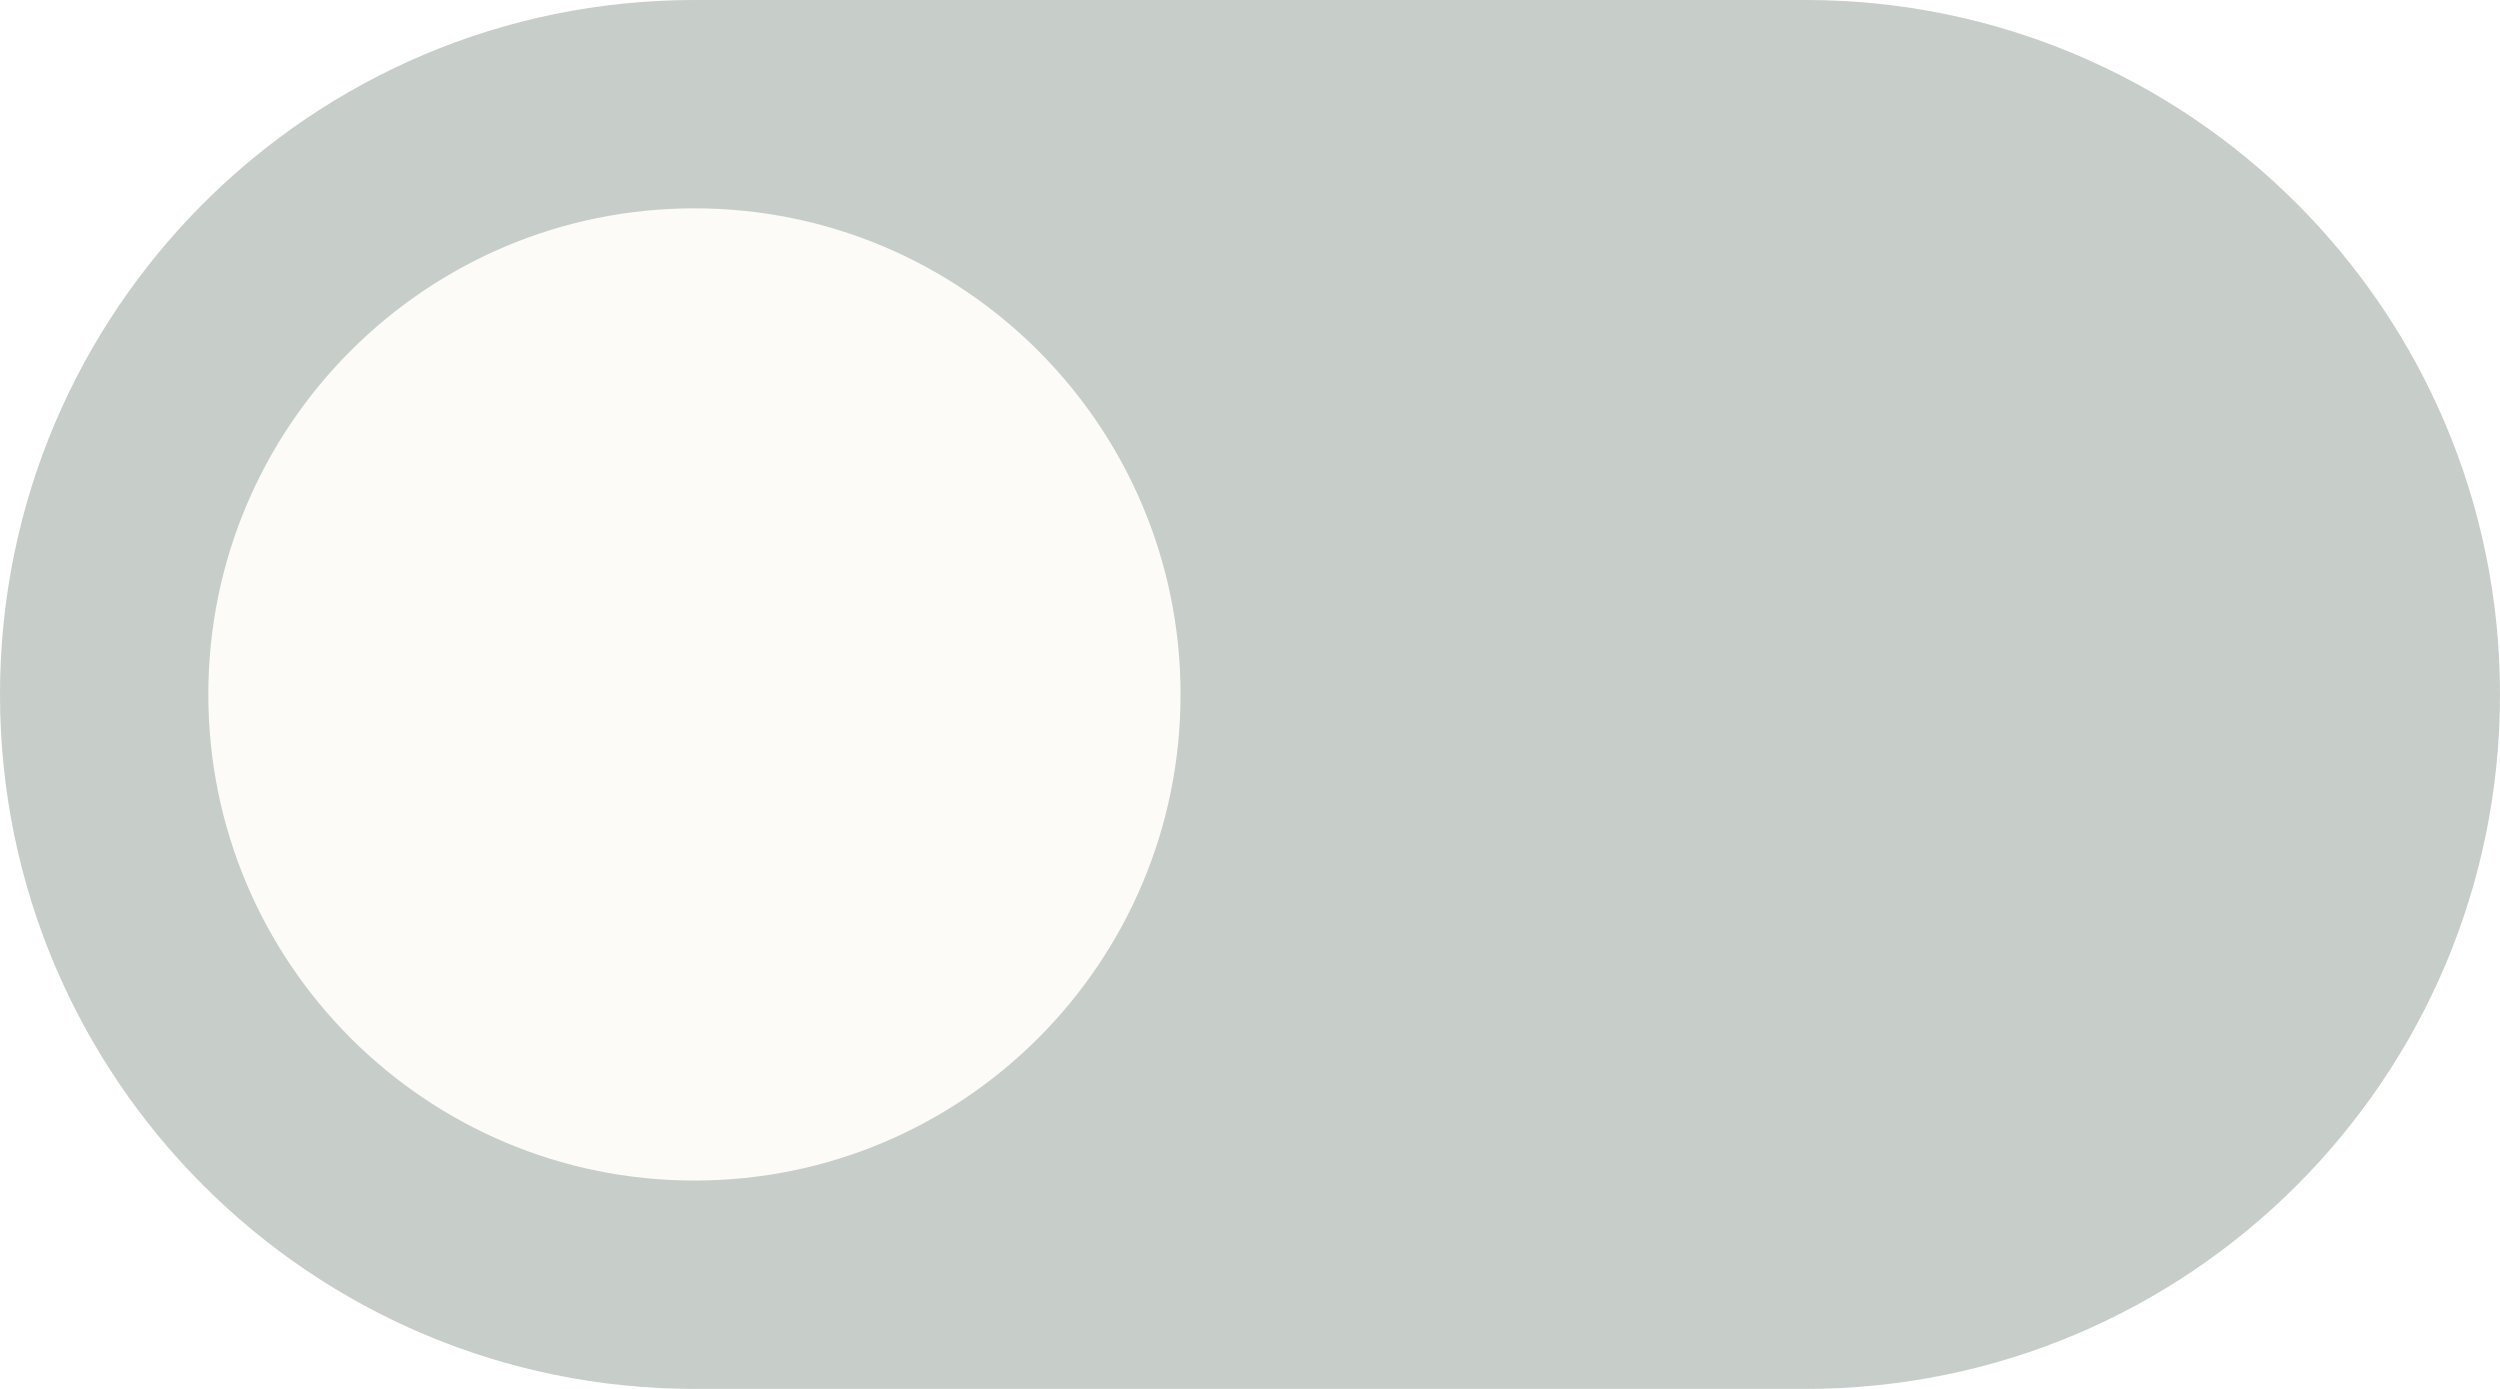
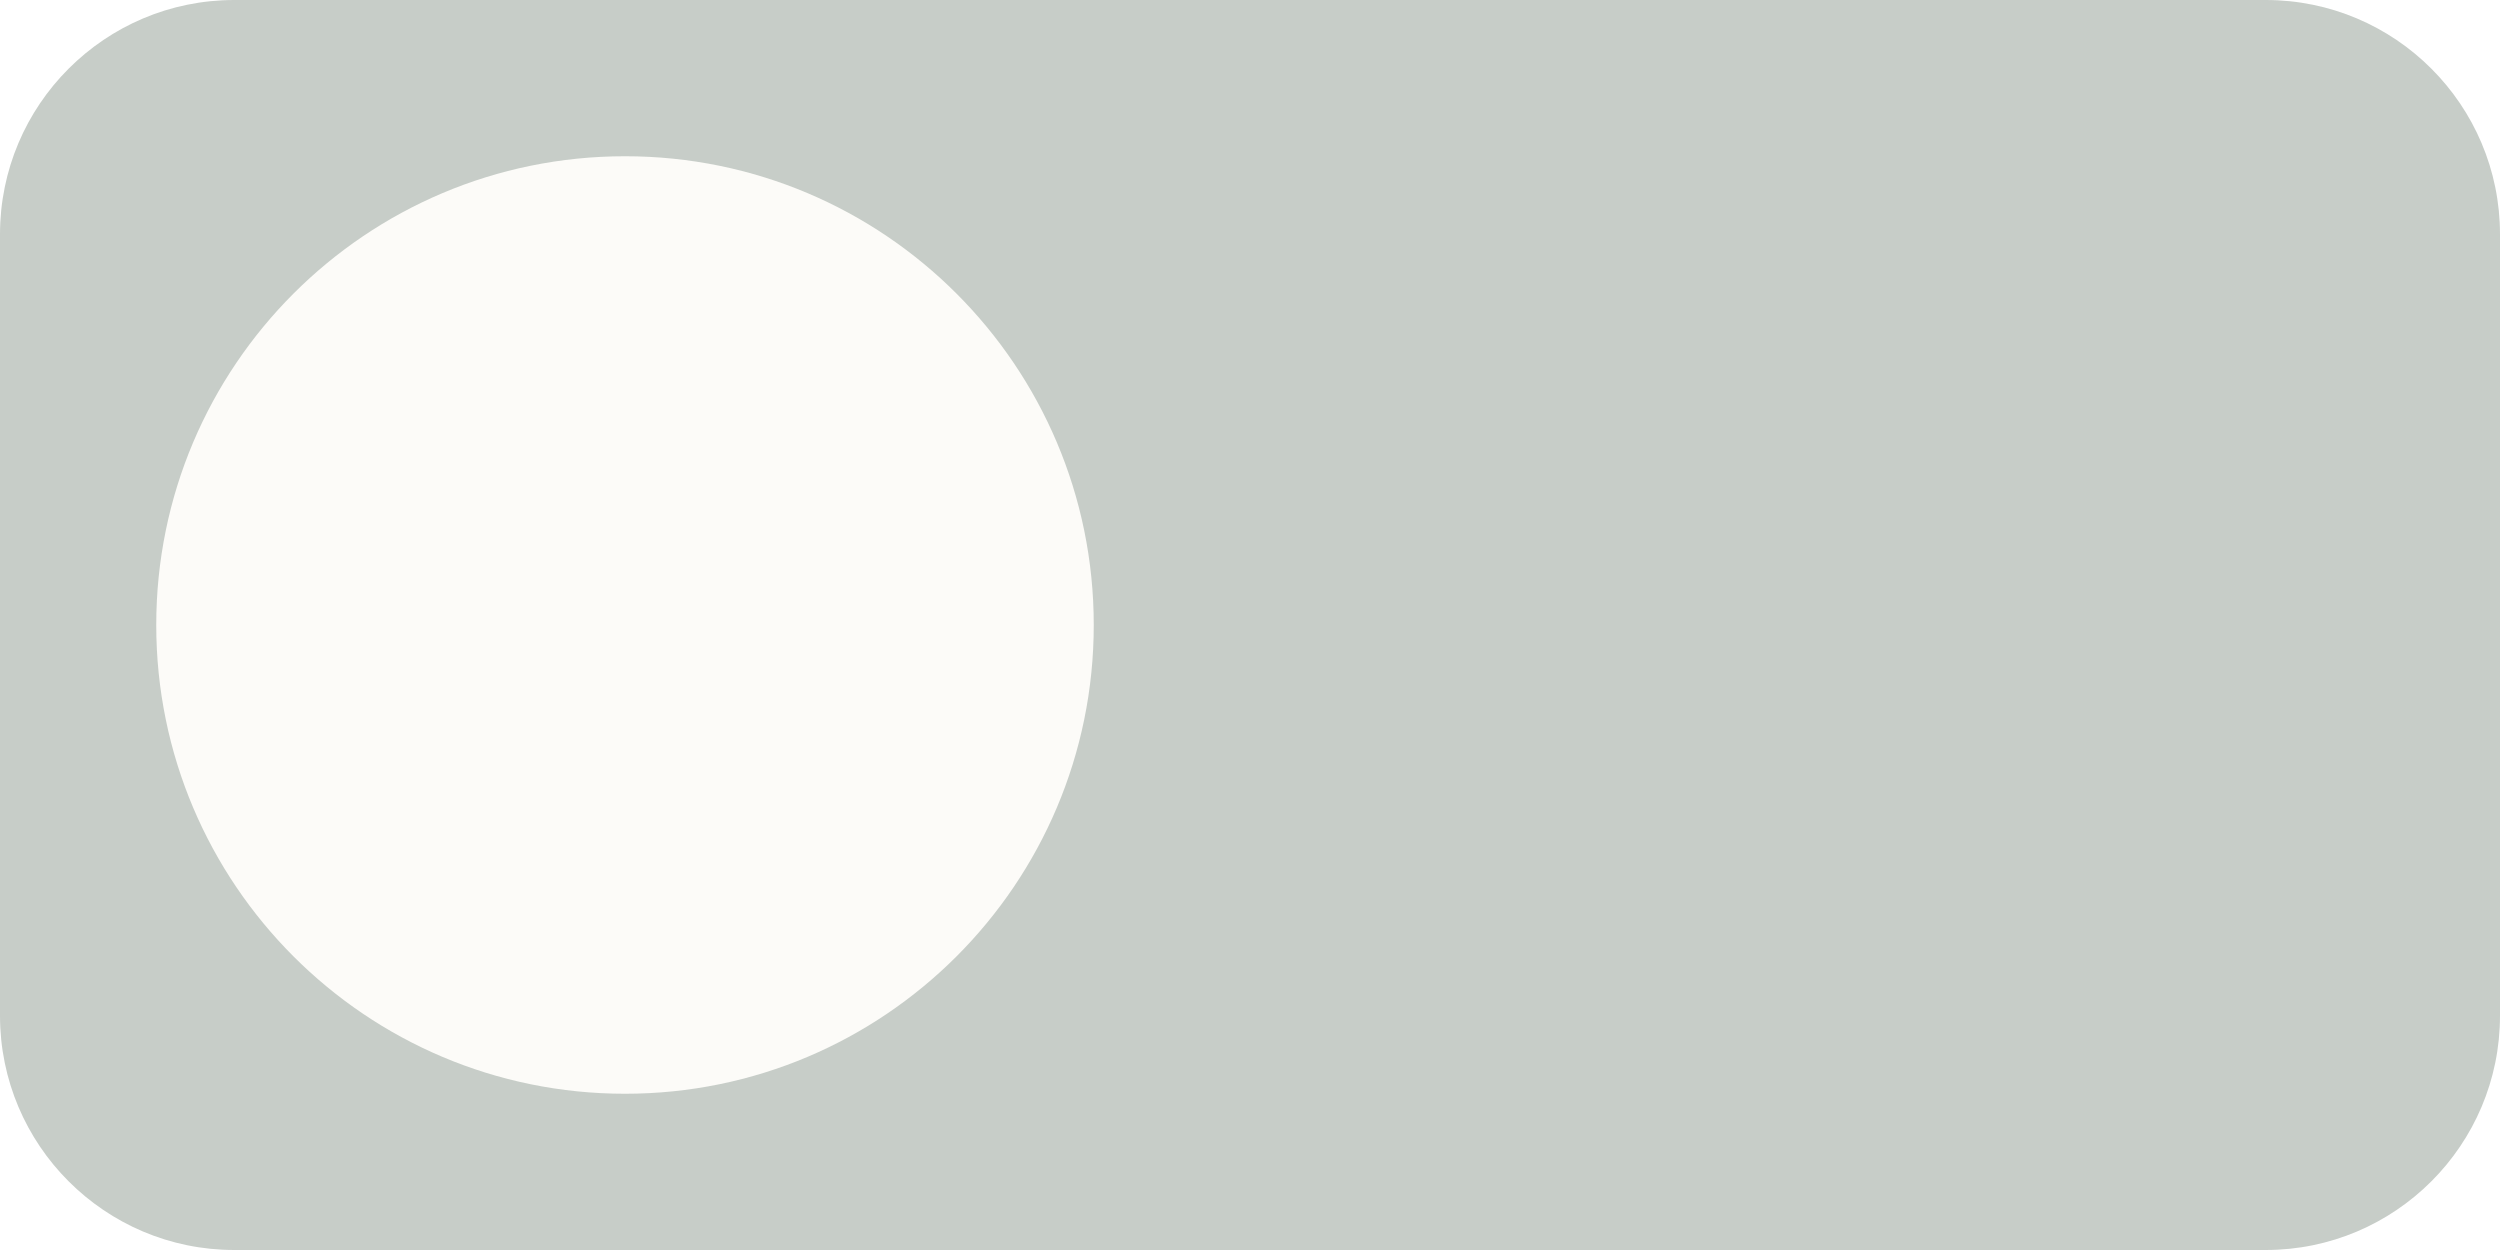
- <svg xmlns="http://www.w3.org/2000/svg" preserveAspectRatio="none" overflow="visible" style="display: block;" width="36" height="20" viewBox="0 0 36 20" fill="none">
+ <svg xmlns="http://www.w3.org/2000/svg" preserveAspectRatio="none" overflow="visible" style="display: block;" width="32" height="16" viewBox="0 0 32 16" fill="none">
  <g id="Track">
-     <path d="M0 10C0 4.477 4.477 0 10 0H26C31.523 0 36 4.477 36 10V10C36 15.523 31.523 20 26 20H10C4.477 20 0 15.523 0 10V10Z" fill="#C7CDC8" />
-     <circle id="Ellipse" cx="10" cy="10" r="7" fill="#FCFBF8" />
+     <rect width="32" height="16" rx="3" fill="#C7CDC8" />
+     <circle id="Ellipse" cx="8" cy="8" r="6" fill="#FCFBF8" />
  </g>
</svg>
